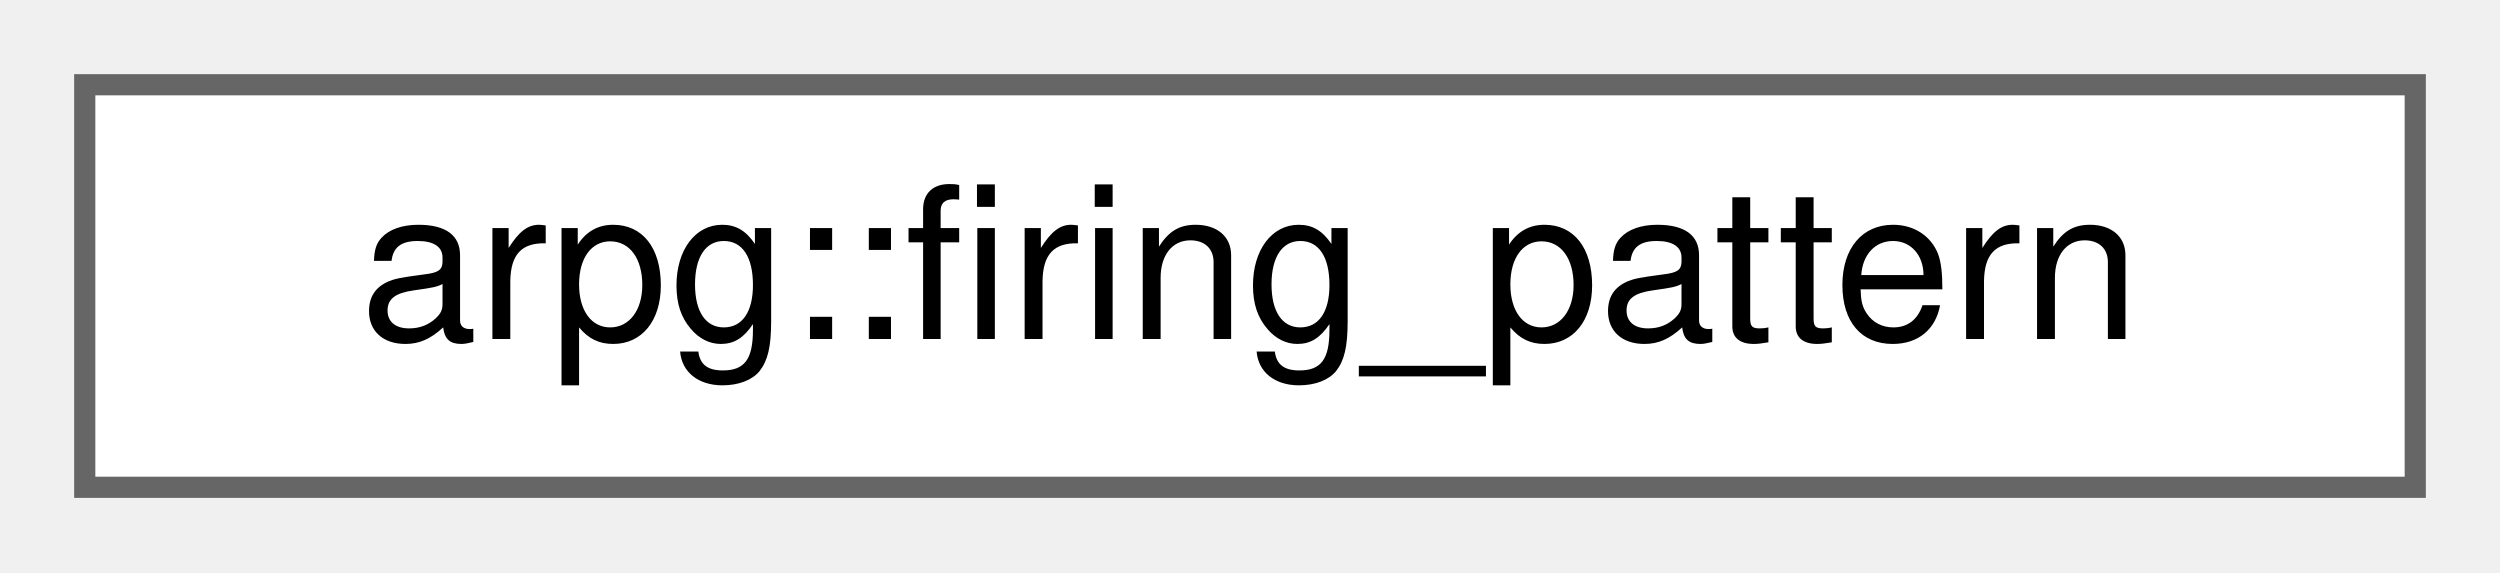
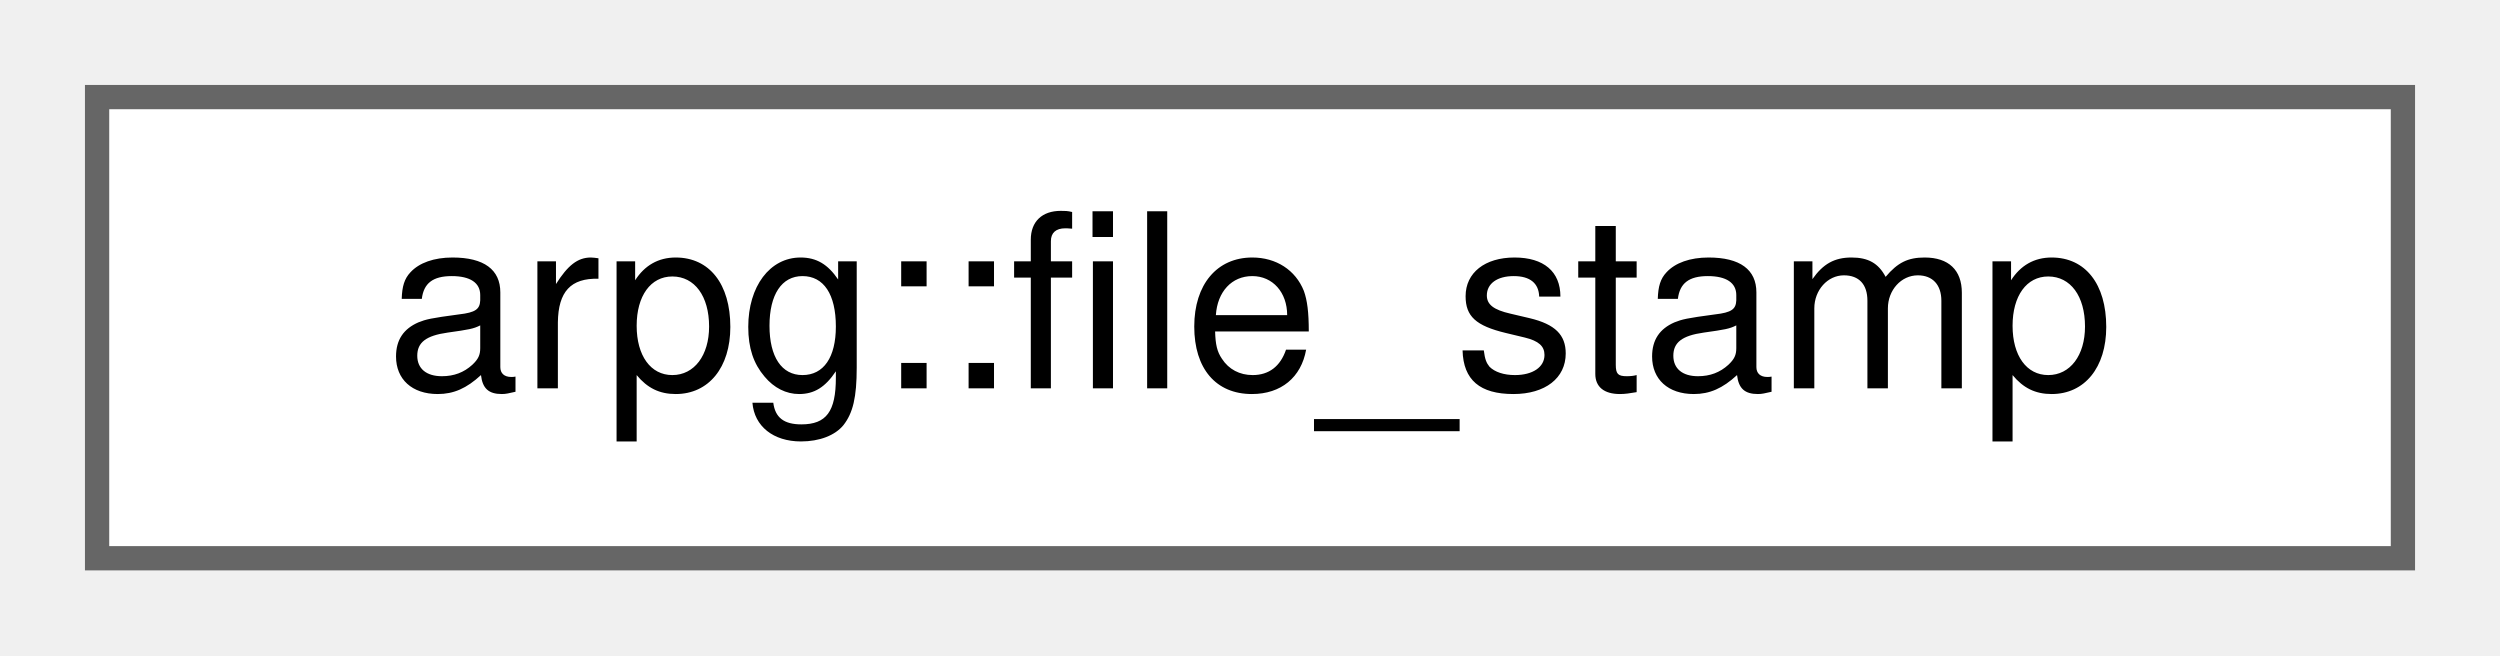
- <svg xmlns="http://www.w3.org/2000/svg" xmlns:xlink="http://www.w3.org/1999/xlink" width="118pt" height="27pt" viewBox="0.00 0.00 118.00 27.00">
+ <svg xmlns="http://www.w3.org/2000/svg" xmlns:xlink="http://www.w3.org/1999/xlink" width="103pt" height="27pt" viewBox="0.00 0.00 103.00 27.00">
  <g id="graph0" class="graph" transform="scale(1 1) rotate(0) translate(4 23)">
    <g id="Node000000" class="node">
      <g id="a_Node000000">
-         <a xlink:href="structarpg_1_1firing__pattern.html" target="_top" xlink:title="A volley described by three figures rather than by a name.">
-           <polygon fill="white" stroke="#666666" points="110,-19 0,-19 0,0 110,0 110,-19" />
-           <text text-anchor="middle" x="55" y="-7" font-family="Helvetica,sans-Serif" font-size="10.00">arpg::firing_pattern</text>
+         <a xlink:href="structarpg_1_1file__stamp.html" target="_top" xlink:title="What tells one version of a file from another.">
+           <polygon fill="white" stroke="#666666" points="95,-19 0,-19 0,0 95,0 95,-19" />
+           <text text-anchor="middle" x="47.5" y="-7" font-family="Helvetica,sans-Serif" font-size="10.00">arpg::file_stamp</text>
        </a>
      </g>
    </g>
  </g>
</svg>
